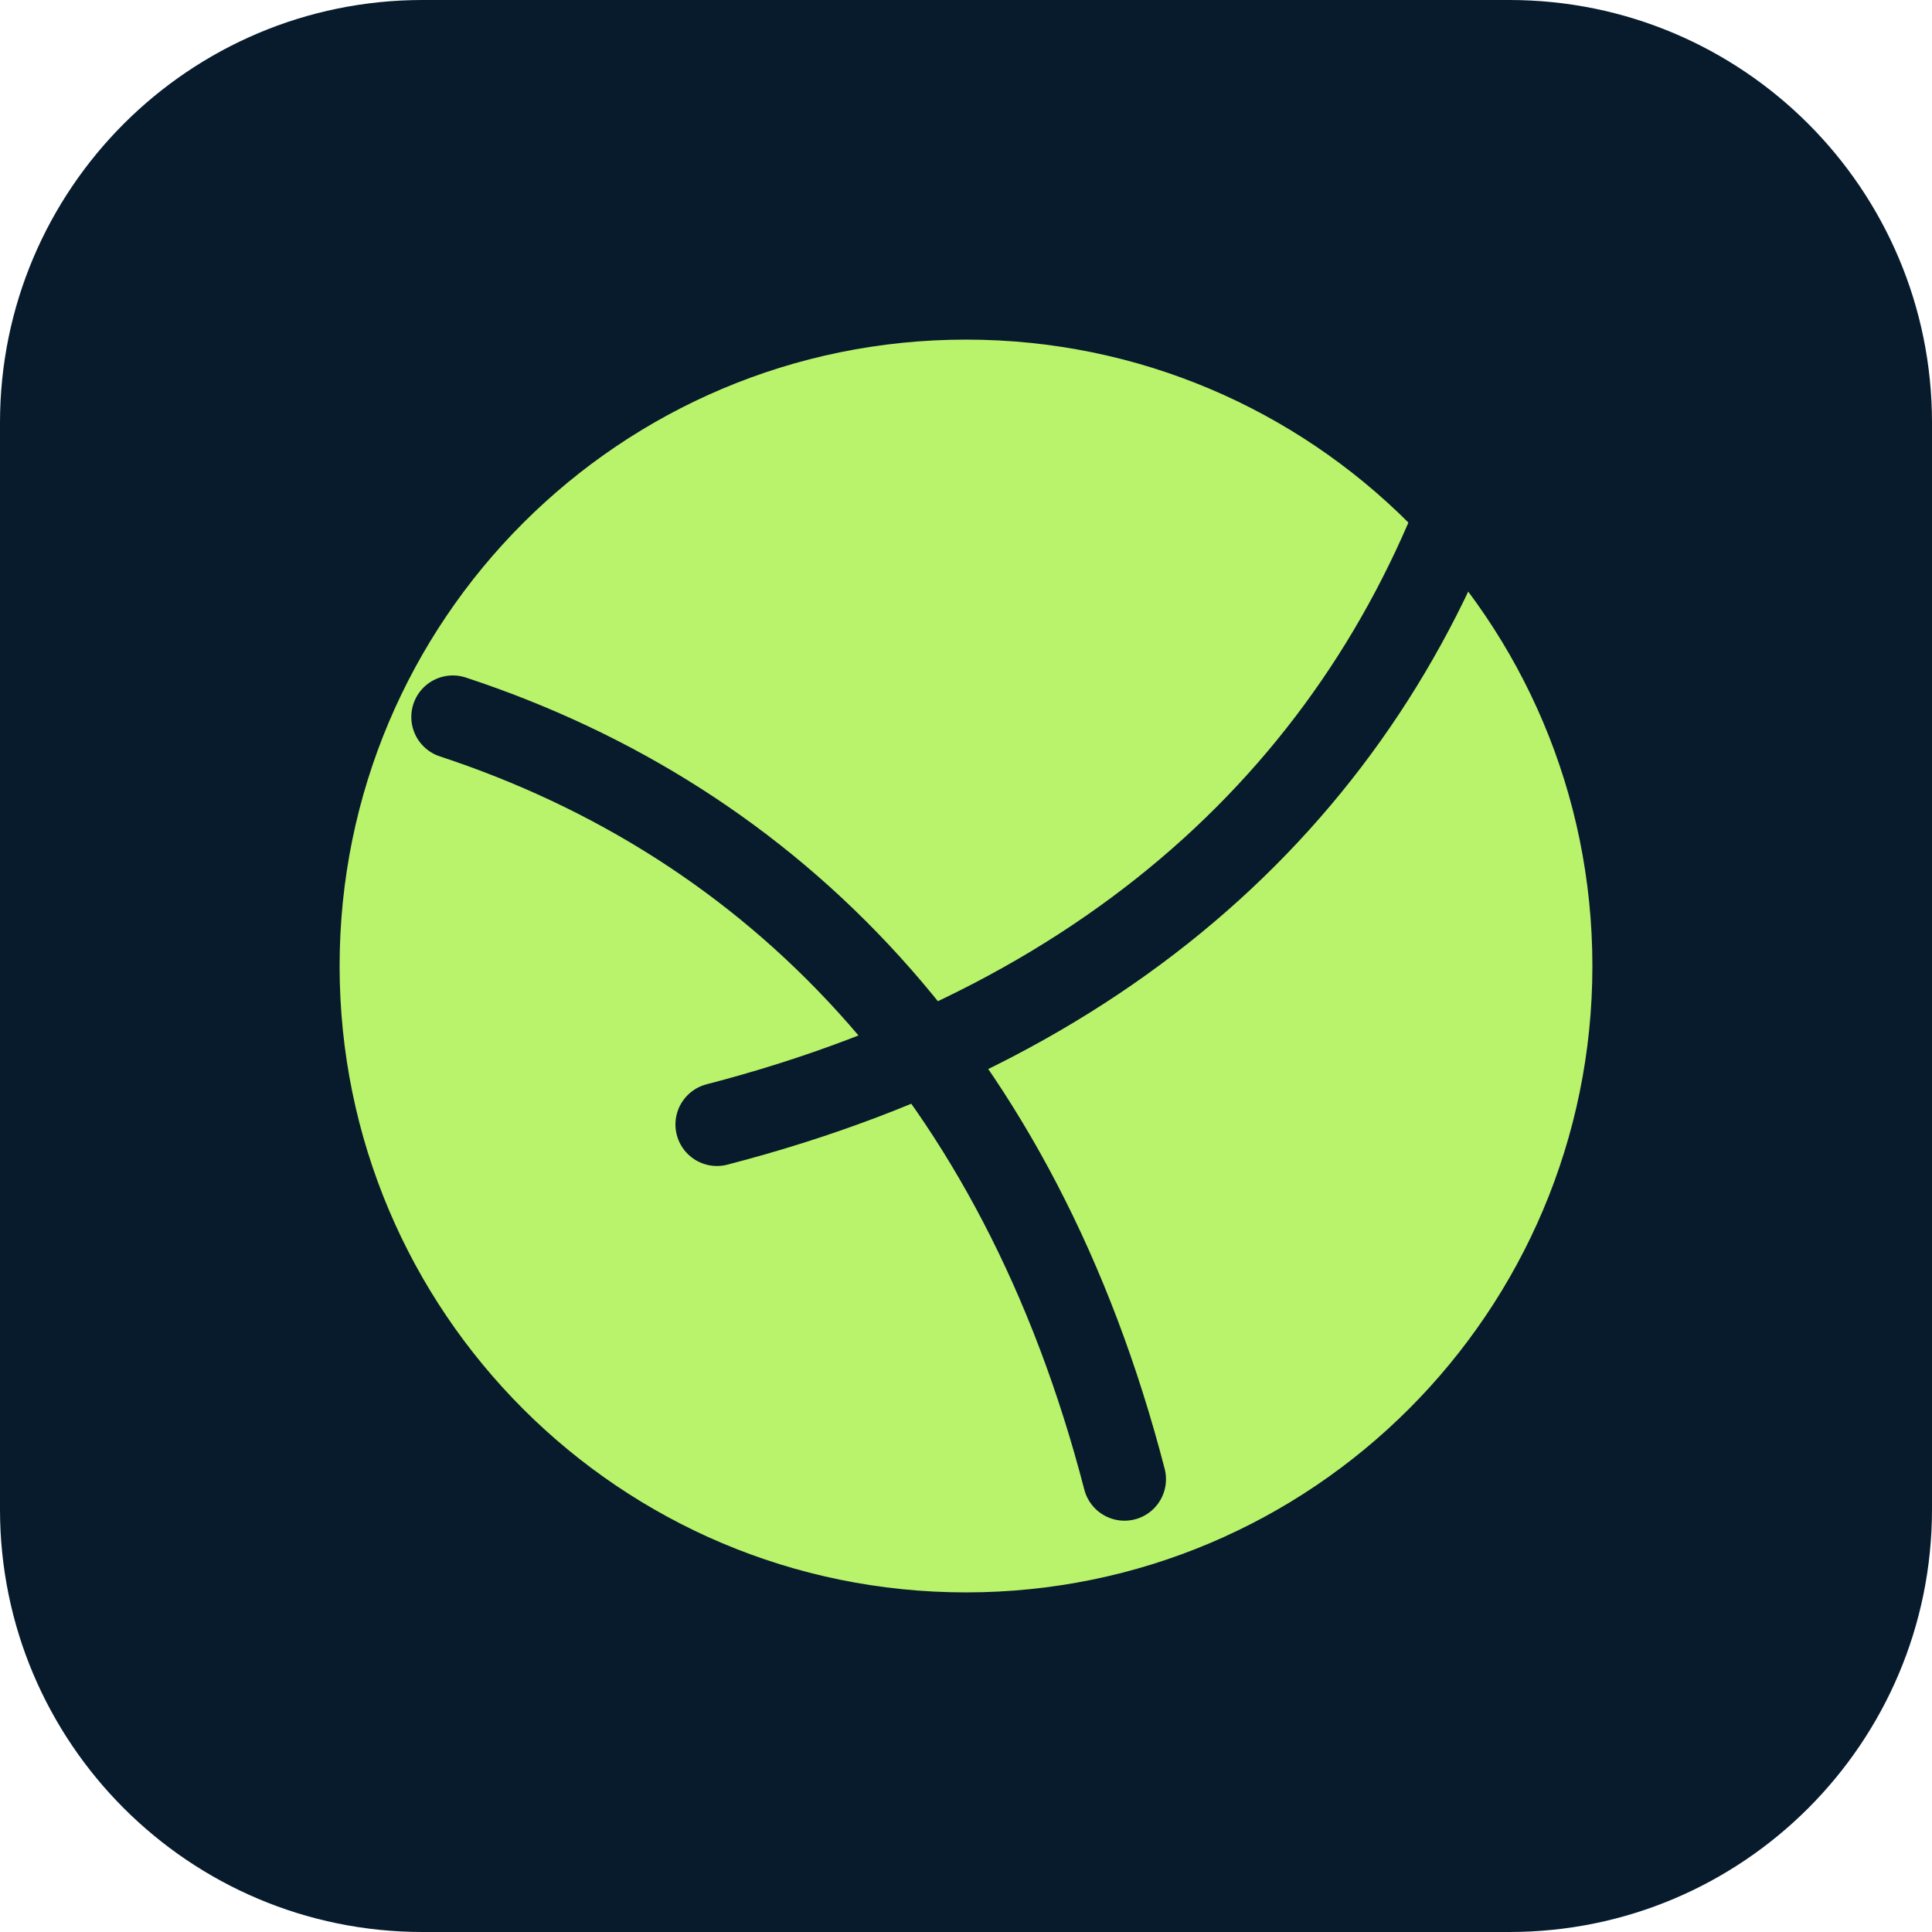
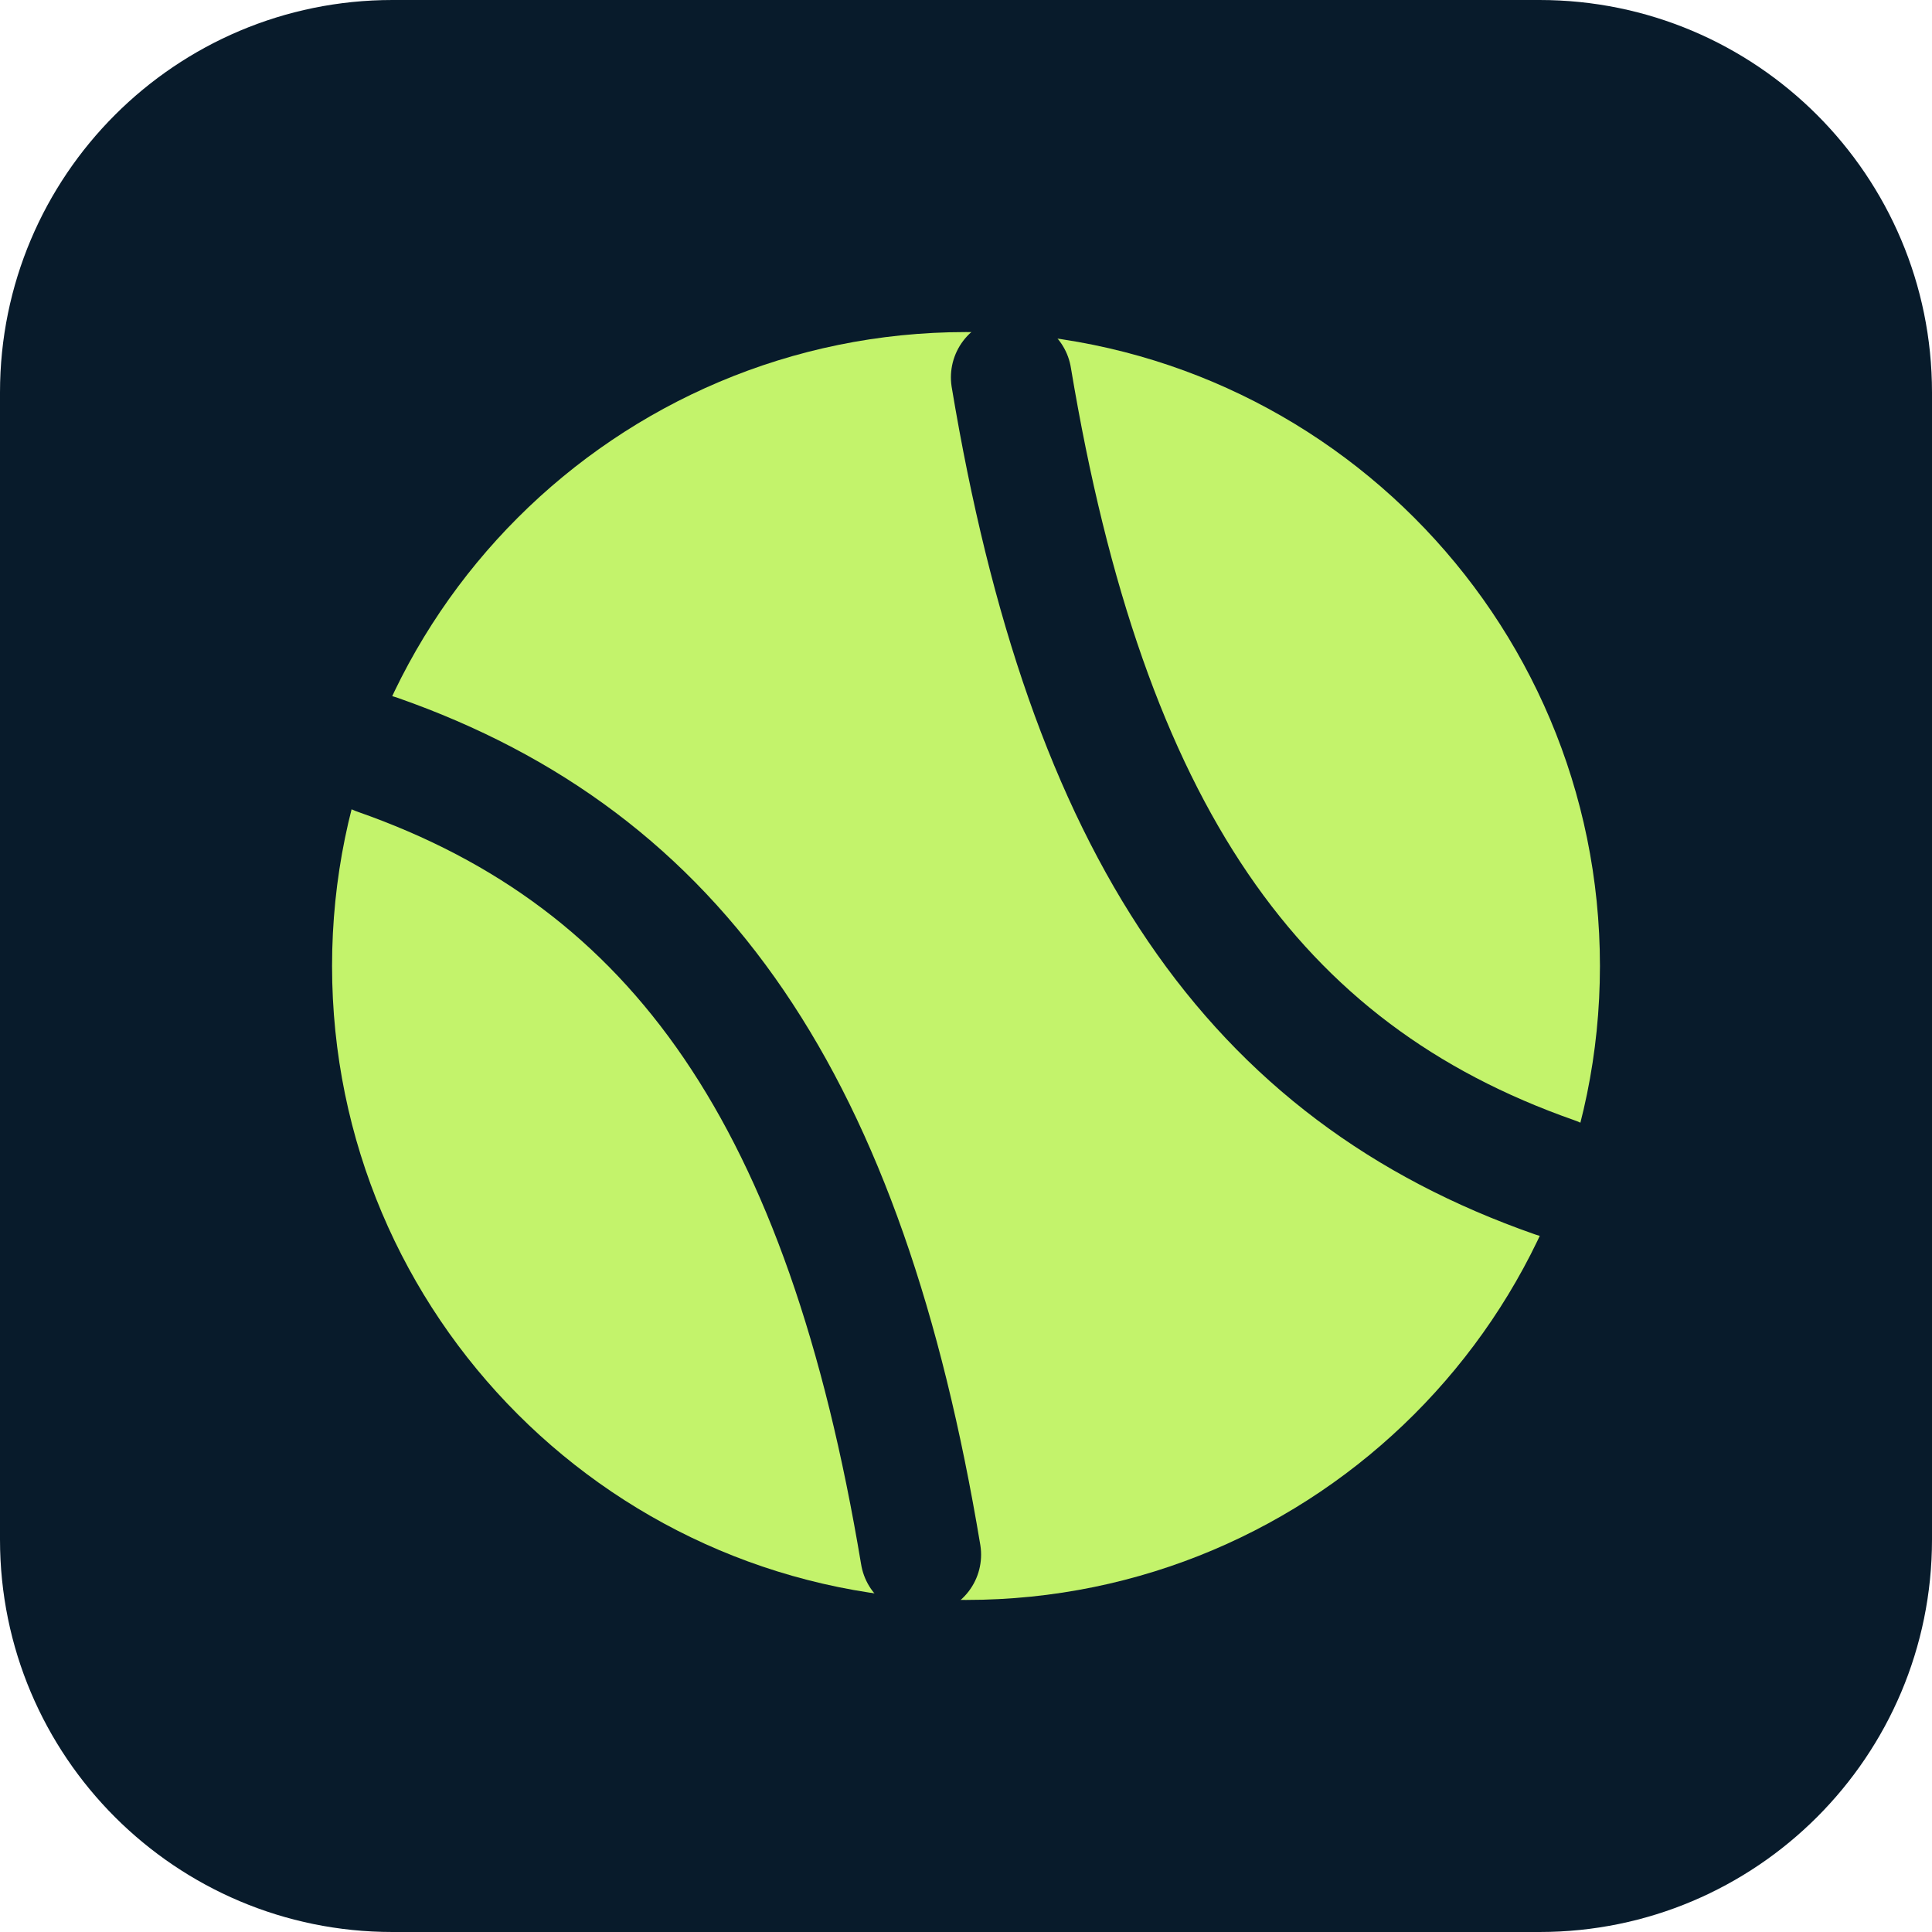
- <svg xmlns="http://www.w3.org/2000/svg" viewBox="0 0 512 512">
-   <rect width="512" height="512" rx="112" fill="#071b2d" />
-   <circle cx="256" cy="256" r="166" fill="#b9f36b" />
-   <path d="M120 190c85 28 150 94 178 202M392 120c-28 85-94 150-202 178" fill="none" stroke="#071b2d" stroke-width="22" stroke-linecap="round" />
+ <svg xmlns="http://www.w3.org/2000/svg" viewBox="0 0 128 128">
+   <rect width="128" height="128" rx="26" fill="#081b2b" />
+   <circle cx="64" cy="64" r="42" fill="#c3f36b" />
+   <path d="M25 50c20 7 31 23 36 53M103 78C83 71 72 55 67 25" fill="none" stroke="#081b2b" stroke-width="8" stroke-linecap="round" />
</svg>
